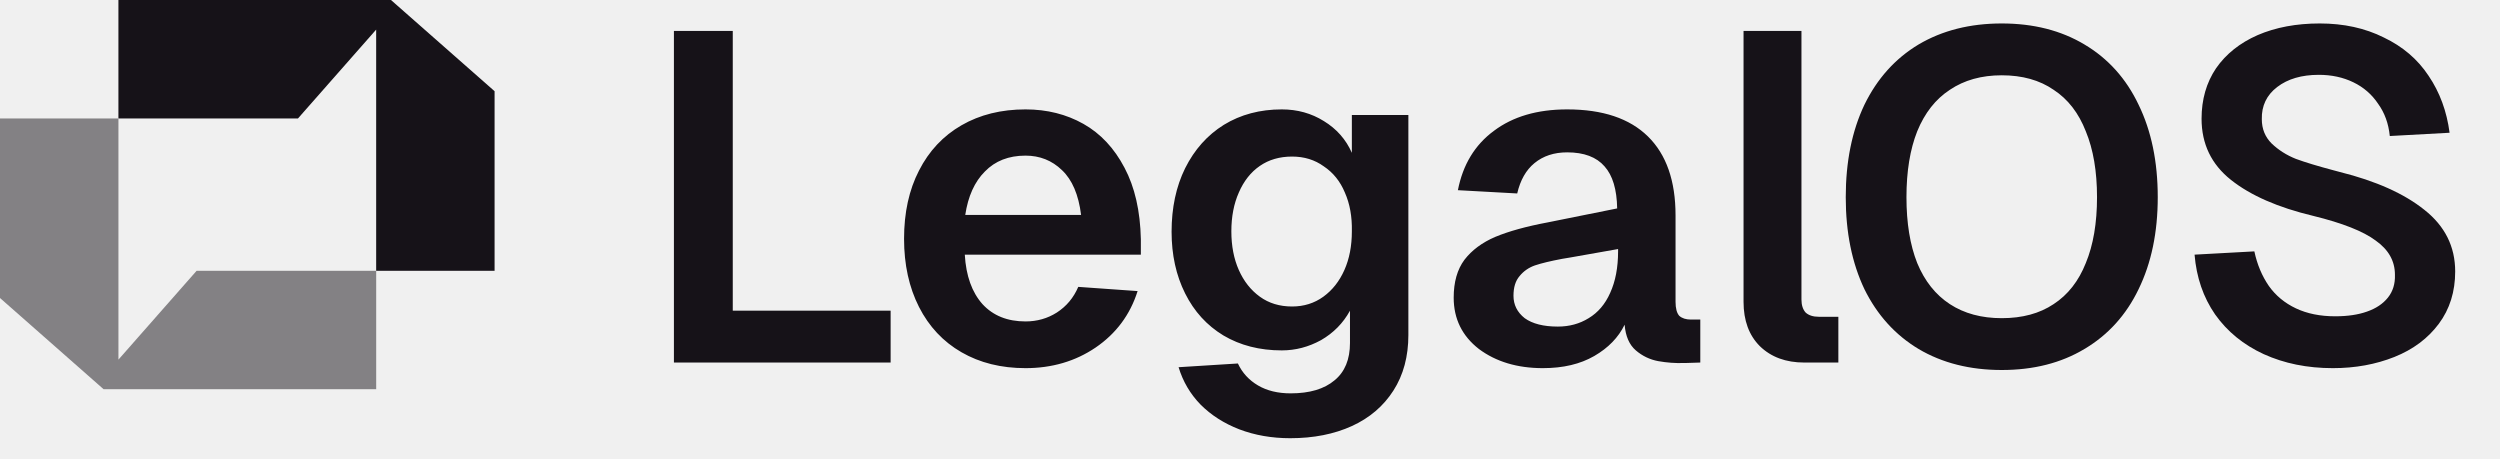
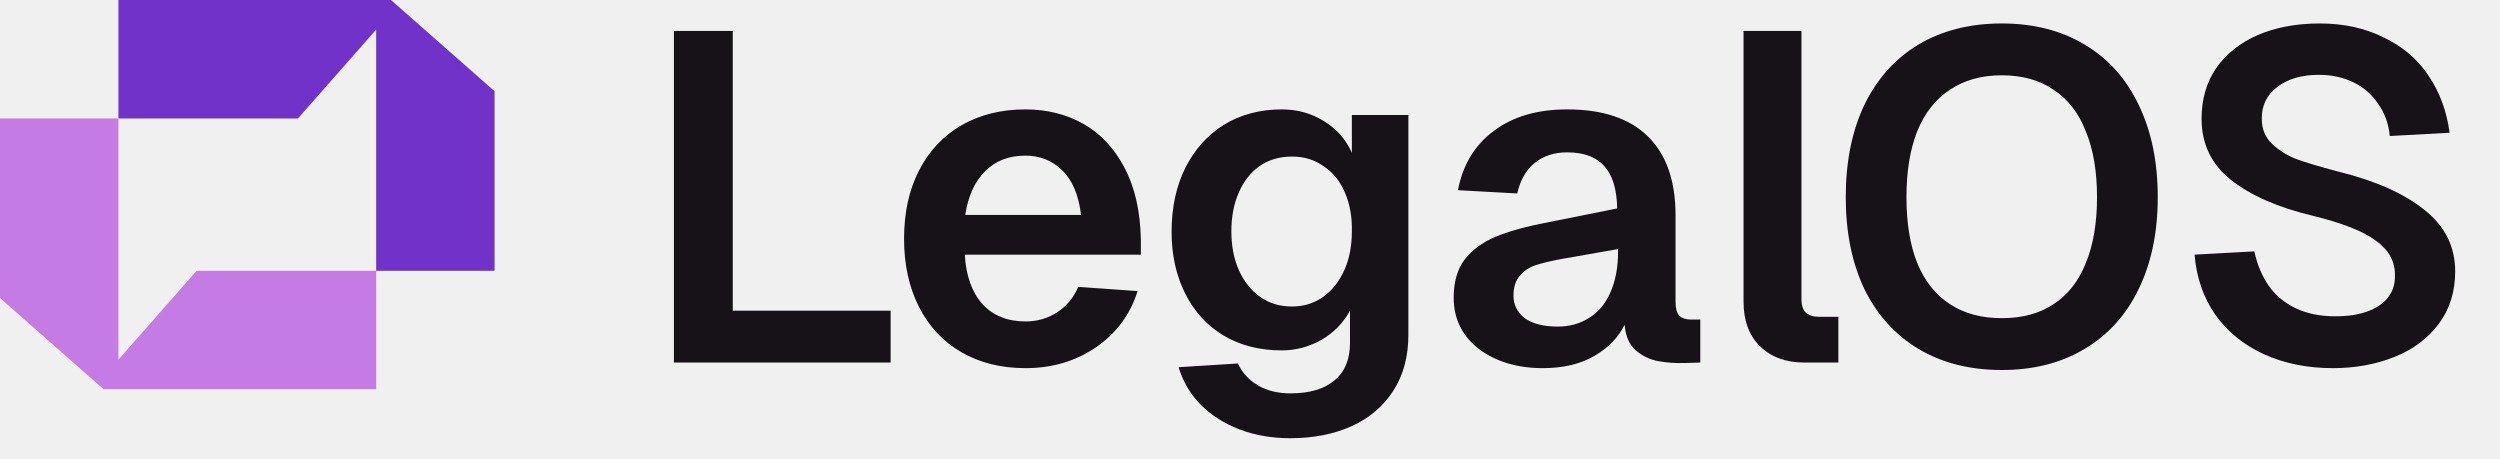
<svg xmlns="http://www.w3.org/2000/svg" width="120" height="22" viewBox="0 0 120 22" fill="none">
  <g id="Frame 2147240610">
    <g id="Frame 2147225496">
      <g id="Frame 2147225498">
        <g id="Frame 2147225497">
          <g id="Frame 2147225283">
            <g id="Logo">
              <g id="Layer_1" clip-path="url(#clip0_2517_425)">
-                 <path id="Vector" d="M23.74 4.378V12.998H18.056V1.421L14.303 5.685H5.684V0H18.767L19.071 0.268L23.74 4.378Z" fill="#161218" />
-                 <path id="Vector_2" d="M0 14.304V5.685H5.685V17.262L9.437 12.998H18.057V18.683H4.974L4.669 18.415L0 14.304Z" fill="#161218" fill-opacity="0.5" />
+                 <path id="Vector" d="M23.74 4.378V12.998H18.056V1.421L14.303 5.685H5.684V0H18.767L19.071 0.268L23.74 4.378Z" fill="#7132CA" />
+                 <path id="Vector_2" d="M0 14.304V5.685H5.685V17.262L9.437 12.998H18.057V18.683H4.974L4.669 18.415L0 14.304Z" fill="#C47BE4" />
              </g>
              <g id="Text">
                <path id="Legal" d="M32.348 1.485H35.173V16.483L33.626 14.913H42.75V17.402H32.348V1.485ZM43.395 11.461C43.395 10.205 43.634 9.114 44.112 8.188C44.591 7.246 45.271 6.521 46.153 6.013C47.034 5.505 48.058 5.251 49.224 5.251C50.255 5.251 51.182 5.483 52.004 5.946C52.826 6.409 53.484 7.112 53.977 8.053C54.47 8.98 54.732 10.123 54.761 11.483V12.223H46.31C46.369 13.239 46.653 14.032 47.161 14.6C47.67 15.152 48.357 15.429 49.224 15.429C49.777 15.429 50.278 15.287 50.726 15.003C51.189 14.704 51.533 14.293 51.757 13.77L54.605 13.972C54.246 15.108 53.573 16.012 52.587 16.684C51.615 17.342 50.494 17.671 49.224 17.671C48.058 17.671 47.034 17.417 46.153 16.909C45.271 16.401 44.591 15.676 44.112 14.734C43.634 13.792 43.395 12.701 43.395 11.461ZM51.892 10.318C51.772 9.346 51.466 8.629 50.973 8.165C50.494 7.702 49.911 7.47 49.224 7.47C48.417 7.47 47.767 7.724 47.274 8.233C46.78 8.726 46.467 9.421 46.332 10.318H51.892ZM61.526 16.819C60.465 16.819 59.531 16.58 58.724 16.102C57.932 15.623 57.319 14.951 56.886 14.084C56.452 13.217 56.236 12.231 56.236 11.125C56.236 9.974 56.452 8.957 56.886 8.076C57.334 7.179 57.954 6.484 58.746 5.991C59.553 5.497 60.48 5.251 61.526 5.251C62.274 5.251 62.946 5.438 63.544 5.811C64.157 6.185 64.605 6.693 64.889 7.336V5.52H67.602V16.079C67.602 17.11 67.363 18 66.884 18.747C66.406 19.494 65.741 20.062 64.889 20.451C64.037 20.839 63.051 21.034 61.93 21.034C61.048 21.034 60.233 20.892 59.486 20.608C58.754 20.324 58.134 19.928 57.626 19.419C57.132 18.911 56.781 18.314 56.572 17.626L59.419 17.447C59.628 17.895 59.95 18.246 60.383 18.5C60.816 18.755 61.34 18.881 61.952 18.881C62.864 18.881 63.566 18.672 64.06 18.254C64.553 17.85 64.799 17.252 64.799 16.46V14.913C64.471 15.511 64.007 15.982 63.41 16.326C62.812 16.655 62.184 16.819 61.526 16.819ZM59.105 11.102C59.105 11.805 59.225 12.425 59.464 12.963C59.703 13.501 60.039 13.927 60.473 14.241C60.906 14.555 61.422 14.712 62.02 14.712C62.587 14.712 63.088 14.555 63.522 14.241C63.955 13.927 64.291 13.501 64.53 12.963C64.77 12.425 64.889 11.805 64.889 11.102C64.904 10.4 64.792 9.779 64.553 9.241C64.329 8.703 63.992 8.285 63.544 7.986C63.111 7.672 62.602 7.515 62.02 7.515C61.422 7.515 60.906 7.665 60.473 7.964C60.039 8.262 59.703 8.688 59.464 9.241C59.225 9.779 59.105 10.4 59.105 11.102ZM69.979 9.129C70.218 7.904 70.793 6.955 71.705 6.282C72.617 5.595 73.79 5.251 75.225 5.251C76.928 5.251 78.221 5.684 79.103 6.551C79.985 7.418 80.426 8.681 80.426 10.34V14.487C80.426 14.801 80.486 15.025 80.605 15.16C80.74 15.28 80.927 15.339 81.166 15.339H81.614V17.402L80.919 17.424H80.829C80.426 17.439 80.015 17.409 79.596 17.335C79.193 17.26 78.834 17.088 78.52 16.819C78.206 16.55 78.027 16.139 77.982 15.586C77.683 16.199 77.198 16.699 76.525 17.088C75.852 17.477 75.03 17.671 74.059 17.671C72.833 17.671 71.81 17.364 70.988 16.752C70.18 16.124 69.777 15.302 69.777 14.286C69.777 13.538 69.949 12.933 70.293 12.47C70.651 12.006 71.144 11.64 71.772 11.371C72.415 11.102 73.252 10.87 74.283 10.676L77.624 10.004C77.609 9.092 77.407 8.419 77.018 7.986C76.63 7.538 76.032 7.313 75.225 7.313C74.597 7.313 74.074 7.485 73.655 7.829C73.252 8.158 72.975 8.644 72.826 9.286L69.979 9.129ZM72.647 14.196C72.647 14.629 72.826 14.988 73.185 15.272C73.558 15.541 74.089 15.676 74.776 15.676C75.329 15.676 75.823 15.541 76.256 15.272C76.704 15.003 77.048 14.6 77.287 14.062C77.541 13.508 77.668 12.843 77.668 12.066V11.954L75.382 12.358L74.978 12.425C74.425 12.53 73.992 12.634 73.678 12.739C73.379 12.843 73.132 13.015 72.938 13.254C72.744 13.479 72.647 13.792 72.647 14.196ZM86.47 1.485V14.375C86.47 14.644 86.537 14.854 86.671 15.003C86.821 15.138 87.03 15.205 87.299 15.205H88.241V17.402H86.604C85.722 17.402 85.012 17.14 84.474 16.617C83.951 16.094 83.69 15.384 83.69 14.487V1.485H86.47Z" fill="#161218" />
                <path id="OS" d="M96.084 17.76C94.559 17.76 93.229 17.424 92.093 16.752C90.972 16.079 90.105 15.122 89.493 13.882C88.895 12.626 88.596 11.154 88.596 9.465C88.596 7.762 88.895 6.282 89.493 5.026C90.105 3.771 90.972 2.807 92.093 2.134C93.229 1.462 94.559 1.126 96.084 1.126C97.608 1.126 98.931 1.462 100.052 2.134C101.188 2.807 102.055 3.771 102.652 5.026C103.265 6.282 103.572 7.762 103.572 9.465C103.572 11.154 103.265 12.626 102.652 13.882C102.055 15.122 101.188 16.079 100.052 16.752C98.931 17.424 97.608 17.76 96.084 17.76ZM96.084 15.272C97.07 15.272 97.9 15.048 98.572 14.599C99.26 14.151 99.775 13.493 100.119 12.626C100.478 11.76 100.657 10.706 100.657 9.465C100.657 8.225 100.478 7.171 100.119 6.304C99.775 5.423 99.26 4.757 98.572 4.309C97.9 3.846 97.07 3.614 96.084 3.614C95.112 3.614 94.283 3.846 93.595 4.309C92.908 4.757 92.385 5.423 92.026 6.304C91.682 7.171 91.51 8.225 91.51 9.465C91.51 10.706 91.682 11.76 92.026 12.626C92.385 13.493 92.908 14.151 93.595 14.599C94.283 15.048 95.112 15.272 96.084 15.272ZM108.209 12.066C108.343 12.694 108.575 13.247 108.904 13.725C109.232 14.188 109.666 14.547 110.204 14.801C110.742 15.055 111.37 15.182 112.087 15.182C112.685 15.182 113.193 15.107 113.611 14.958C114.045 14.809 114.381 14.584 114.62 14.285C114.859 13.986 114.972 13.62 114.957 13.187C114.957 12.529 114.65 11.984 114.037 11.55C113.44 11.102 112.438 10.706 111.033 10.362C109.344 9.959 108.029 9.383 107.088 8.636C106.146 7.889 105.675 6.91 105.675 5.699C105.675 4.772 105.907 3.965 106.37 3.278C106.848 2.59 107.514 2.06 108.365 1.686C109.232 1.312 110.226 1.126 111.347 1.126C112.498 1.126 113.522 1.35 114.419 1.798C115.33 2.232 116.048 2.844 116.571 3.636C117.109 4.429 117.445 5.34 117.58 6.372L114.71 6.529C114.65 5.931 114.463 5.415 114.15 4.982C113.851 4.533 113.455 4.189 112.961 3.95C112.468 3.711 111.915 3.592 111.302 3.592C110.48 3.592 109.815 3.786 109.307 4.175C108.799 4.563 108.552 5.079 108.567 5.721C108.567 6.185 108.724 6.573 109.038 6.887C109.367 7.201 109.755 7.448 110.204 7.627C110.652 7.791 111.243 7.971 111.975 8.165L112.311 8.255C114.045 8.688 115.398 9.293 116.369 10.071C117.355 10.848 117.849 11.834 117.849 13.03C117.849 14.001 117.587 14.838 117.064 15.541C116.541 16.243 115.831 16.774 114.934 17.133C114.037 17.491 113.051 17.671 111.975 17.671C110.749 17.671 109.643 17.446 108.657 16.998C107.685 16.55 106.908 15.915 106.325 15.092C105.757 14.271 105.429 13.314 105.339 12.223L108.209 12.066Z" fill="#161218" />
              </g>
            </g>
          </g>
        </g>
      </g>
    </g>
  </g>
  <defs>
    <clipPath id="clip0_2517_425">
      <rect width="23.741" height="18.682" fill="white" />
    </clipPath>
  </defs>
</svg>
